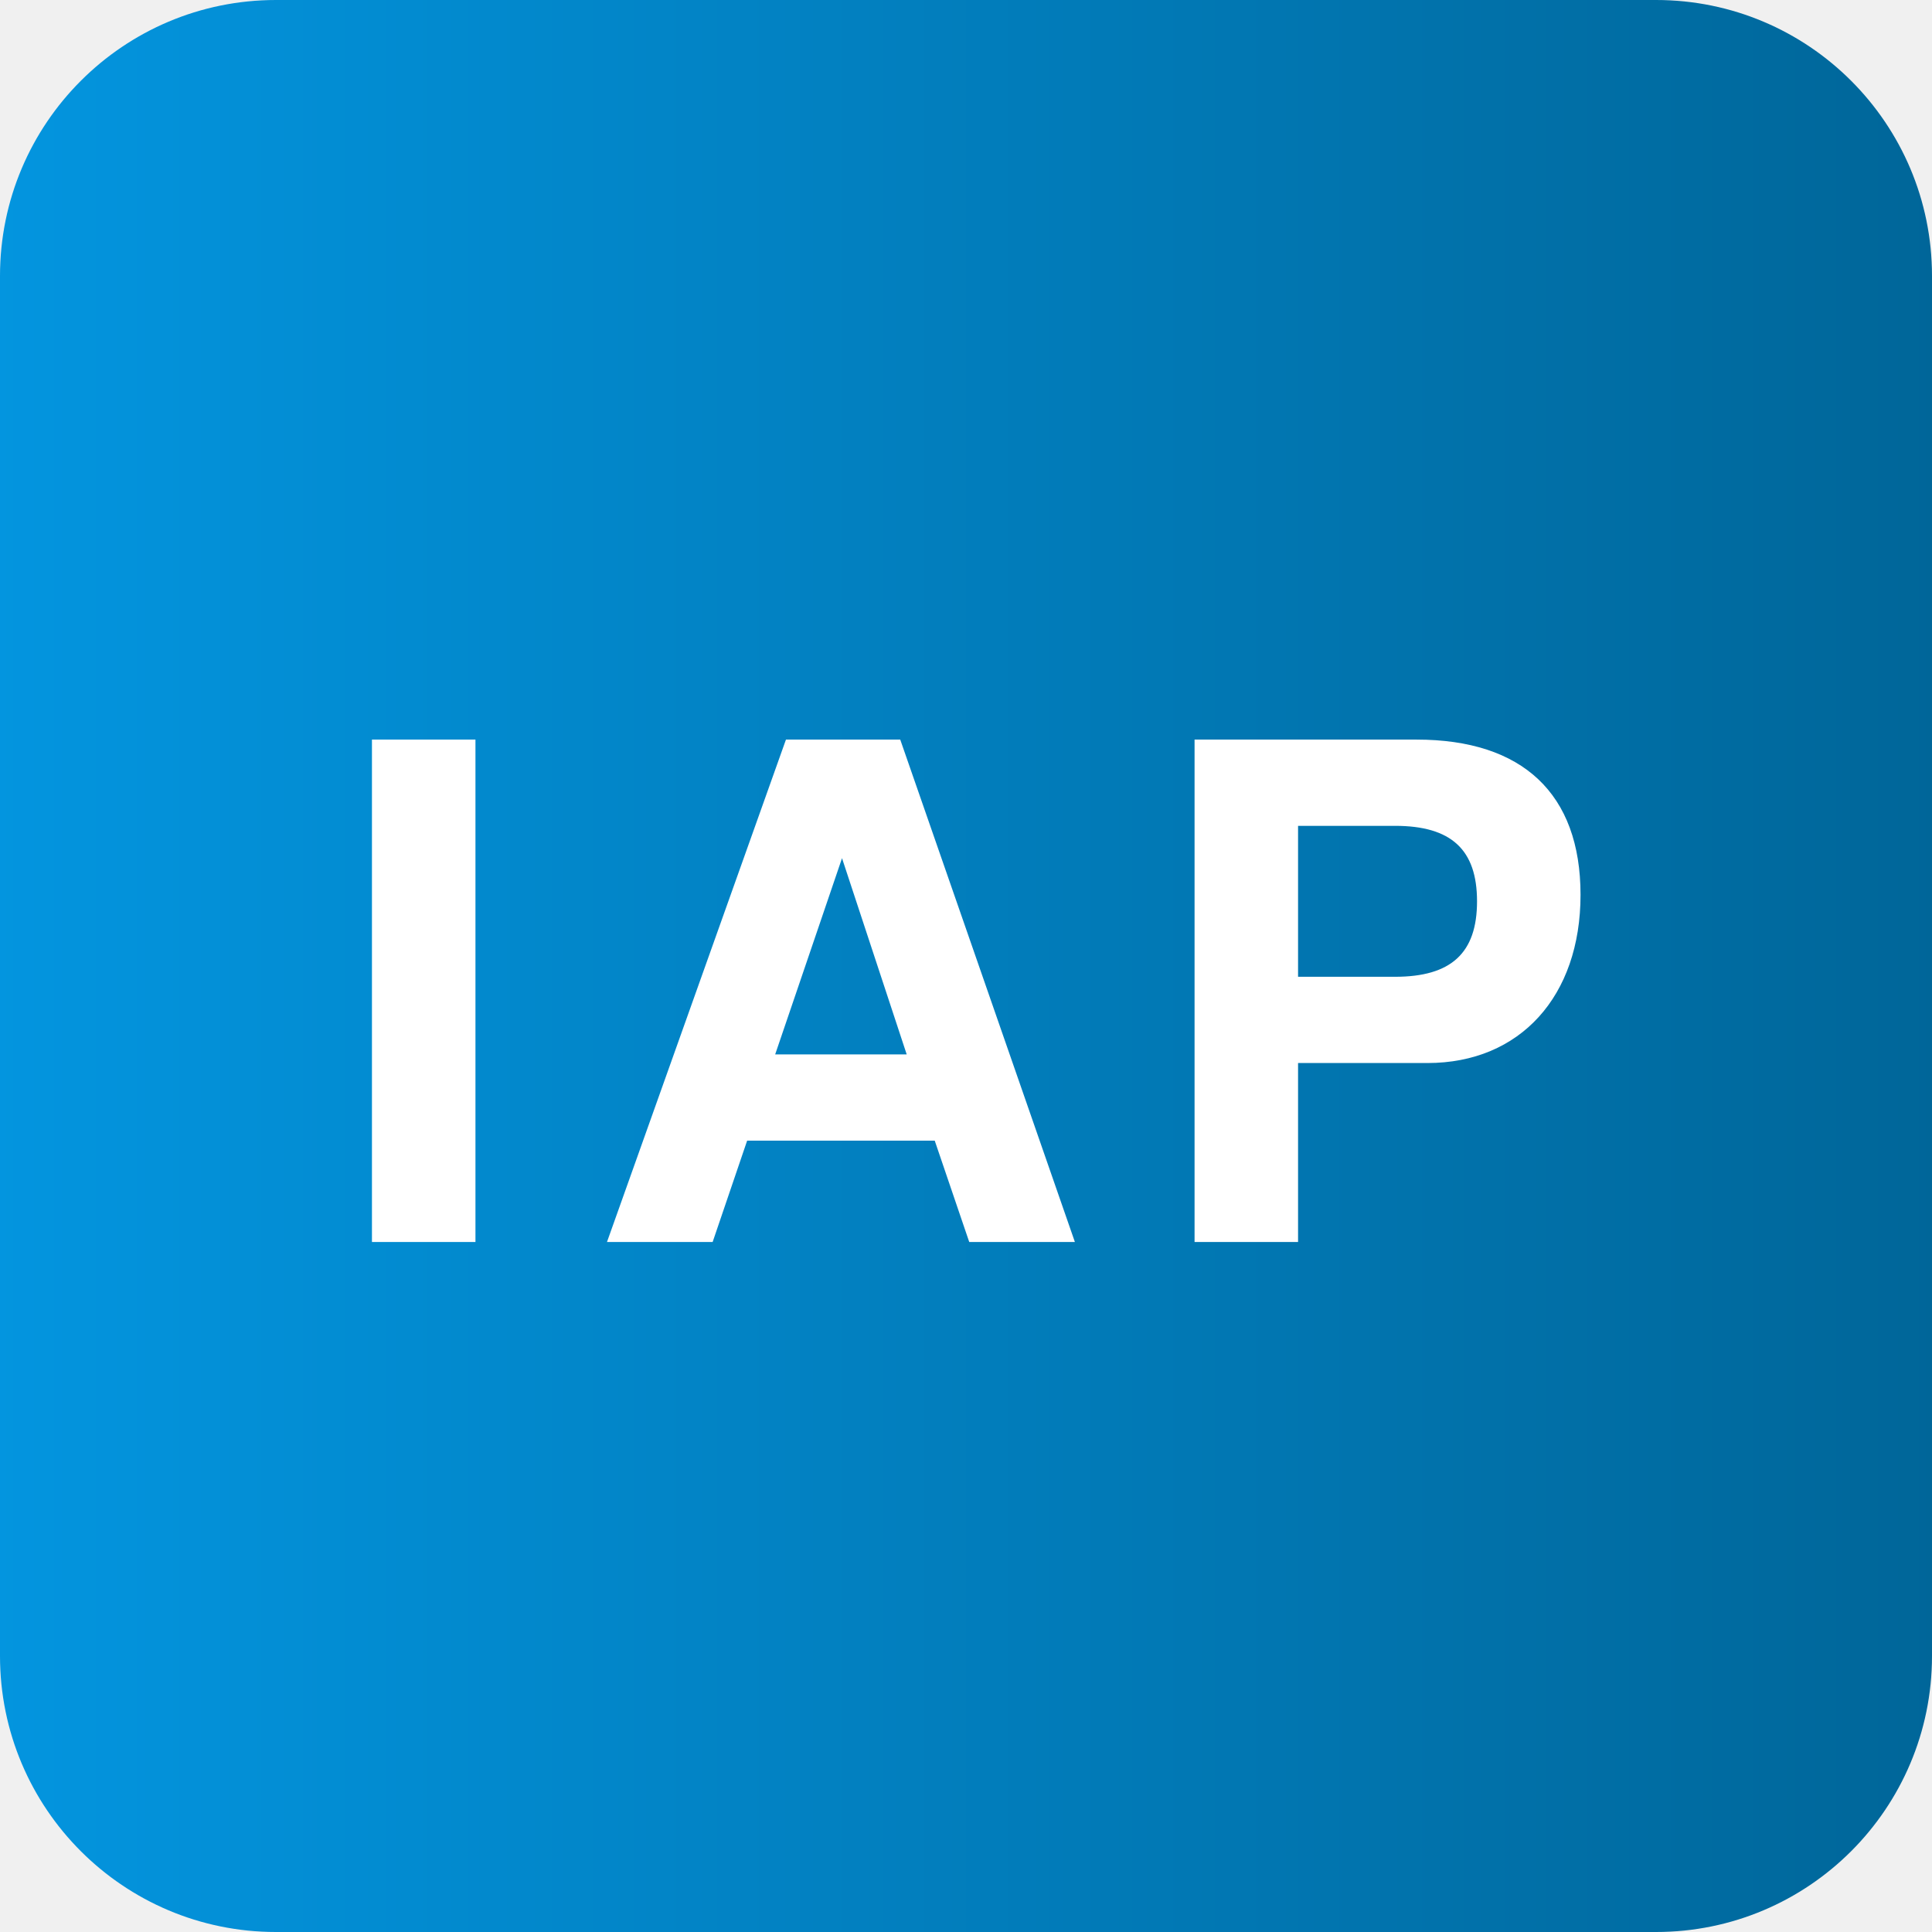
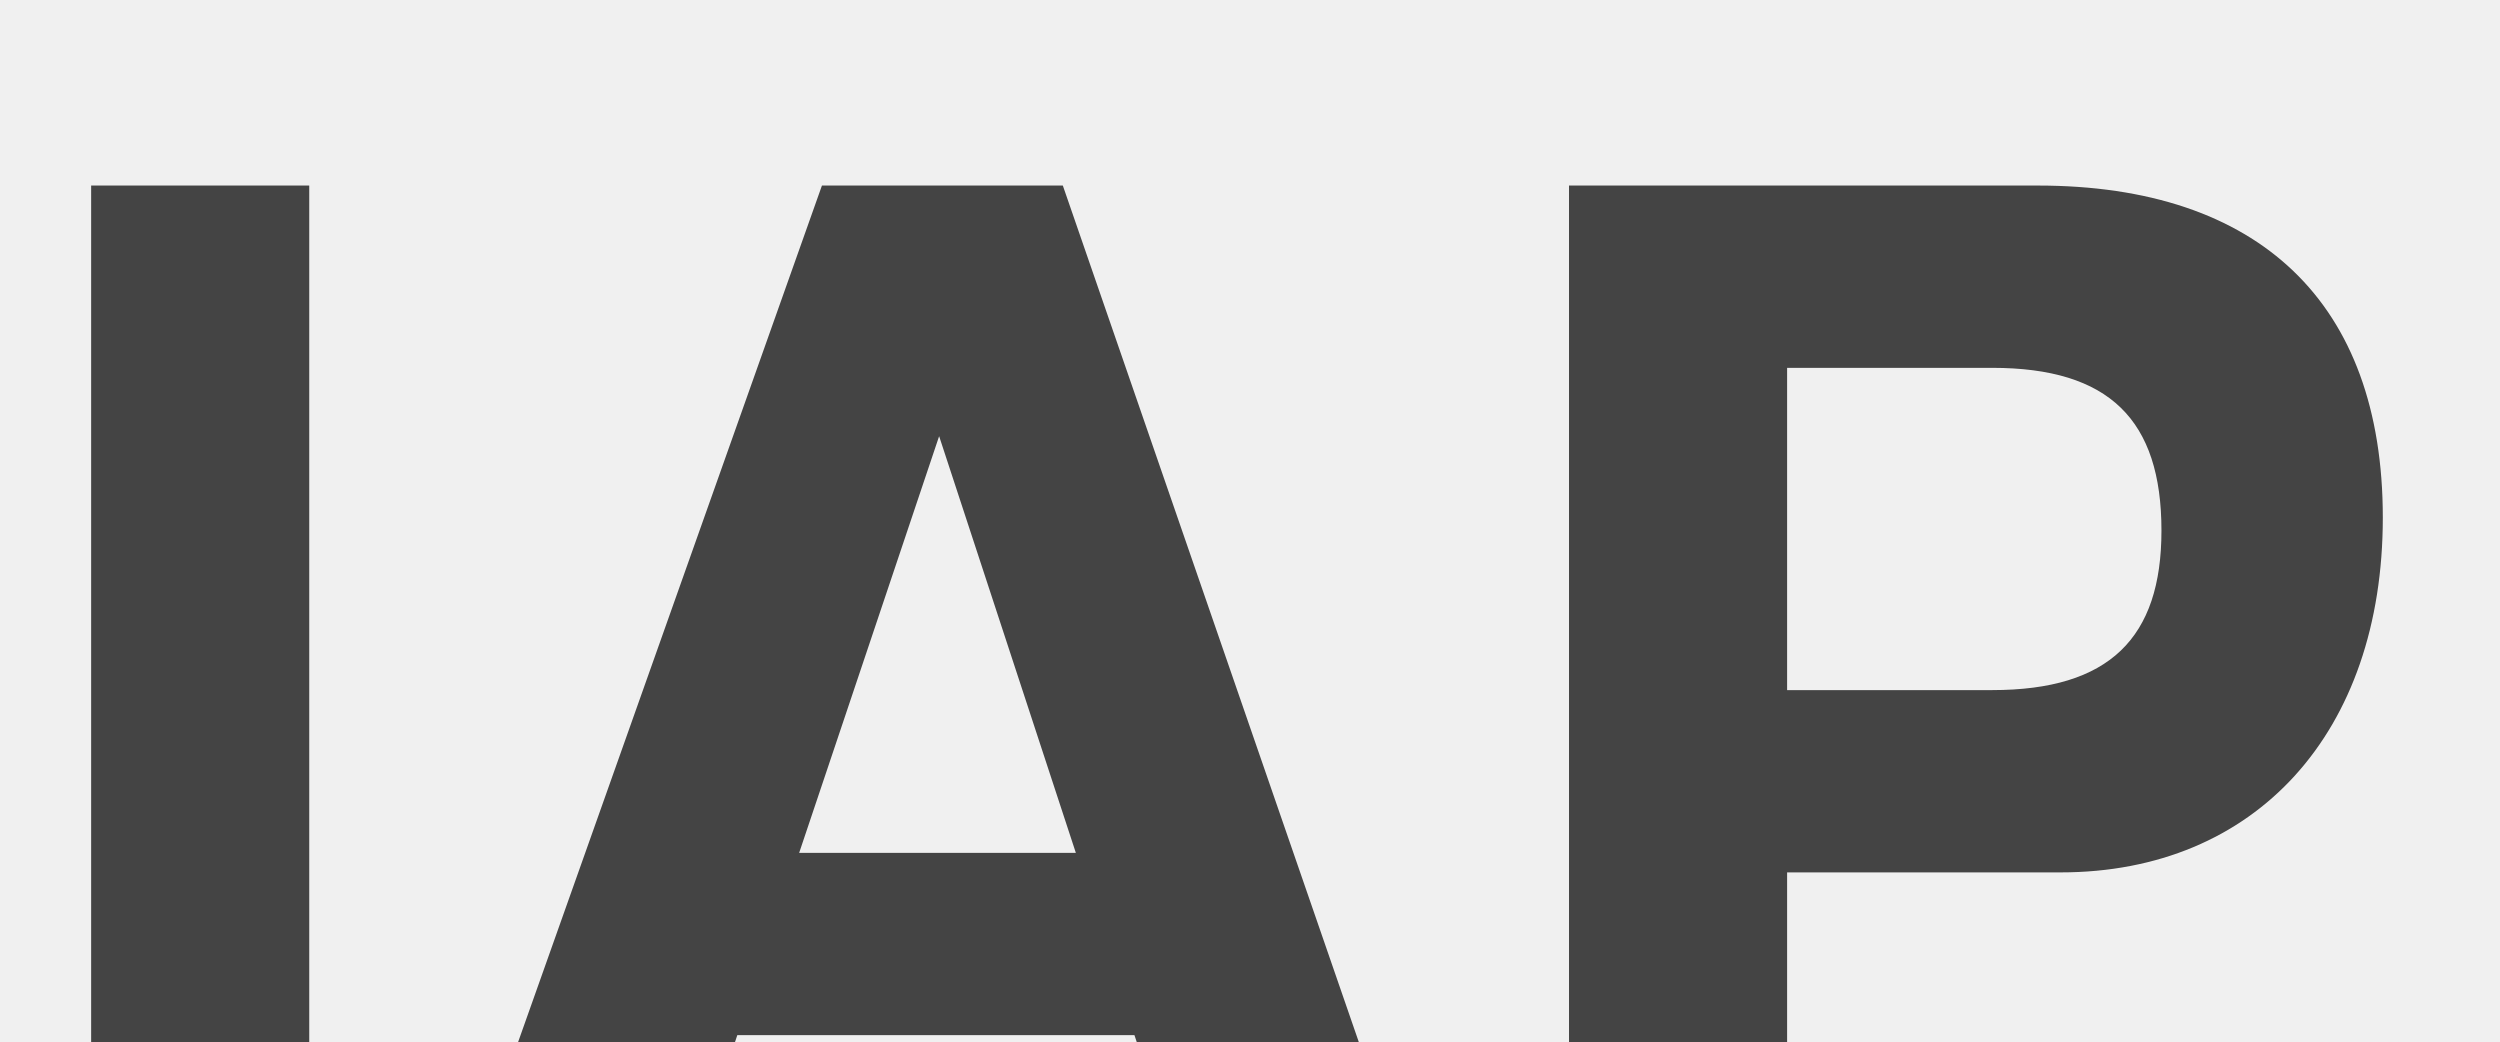
- <svg xmlns="http://www.w3.org/2000/svg" width="14px" height="14px" viewBox="0 0 14 14" version="1.1">
-   <defs>
-     <linearGradient x1="0%" y1="57.542%" x2="100%" y2="57.542%" id="linearGradient-1">
-       <stop stop-color="#0395DF" offset="0%" />
-       <stop stop-color="#006699" offset="100%" />
-     </linearGradient>
-   </defs>
-   <g id="Page-1" stroke="none" stroke-width="1" fill="none" fill-rule="evenodd">
-     <g id="new-icons??" transform="translate(-403, -405)">
-       <g id="iap" transform="translate(403, 405)">
-         <path d="M2,0 L12,0 C13.105,0 14,0.895 14,2 L14,12 C14,13.105 13.105,14 12,14 L2,14 C0.895,14 0,13.105 0,12 L0,2 C0,0.895 0.895,0 2,0 Z" id="Path" fill="url(#linearGradient-1)" />
-         <text id="IAP" font-family="HelveticaNeue-Bold, Helvetica Neue" font-size="5" font-weight="bold" line-spacing="6" letter-spacing="0.5" fill="#FFFFFF">
-           <tspan x="2.382" y="9">IA</tspan>
-           <tspan x="8.283" y="9">P</tspan>
+ <svg xmlns="http://www.w3.org/2000/svg" width="12px" height="5px" viewBox="0 0 12 5" version="1.1">
+   <g id="Page-1" stroke="none" stroke-width="1" fill="none" fill-rule="evenodd" font-family="HelveticaNeue-Bold, Helvetica Neue" font-size="7" font-weight="bold" line-spacing="6">
+     <g id="new-icons??" transform="translate(-404, -410)" fill="#444444">
+       <g id="iap" transform="translate(404, 409)">
+         <text id="IAP">
+           <tspan x="0" y="7">IAP</tspan>
        </text>
      </g>
    </g>
  </g>
</svg>
